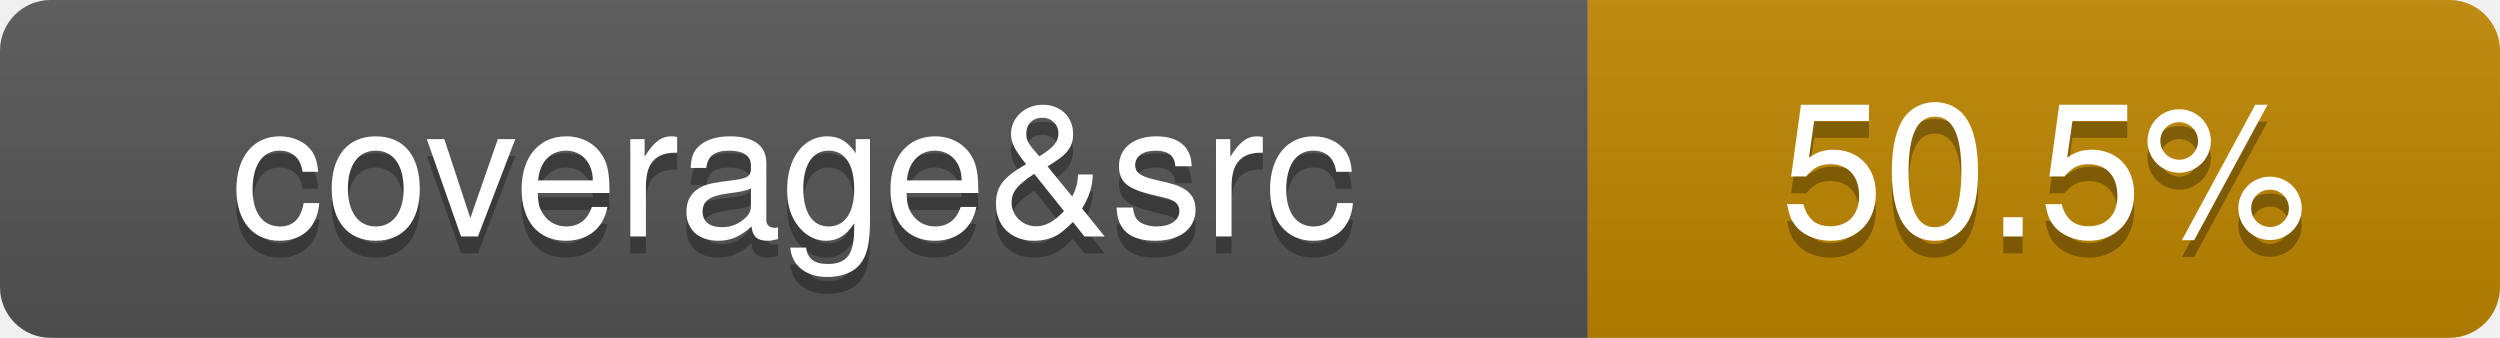
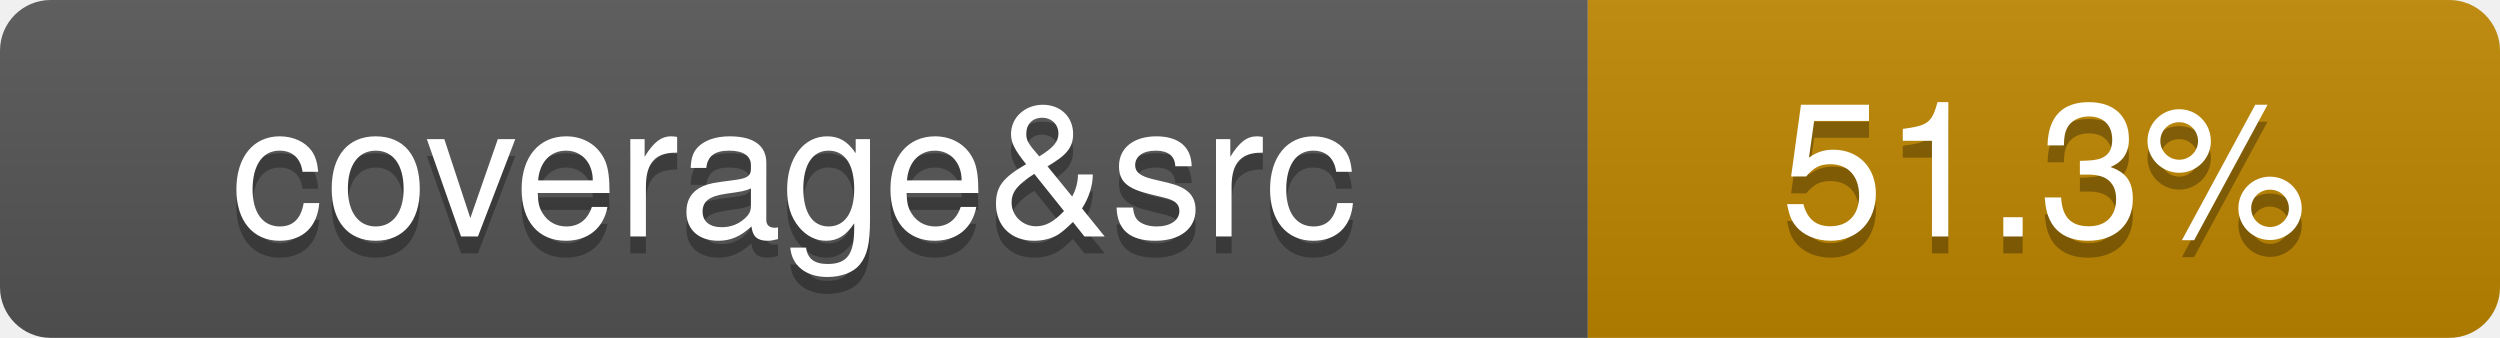
- <svg xmlns="http://www.w3.org/2000/svg" viewBox="0 0 148 20" width="148" height="20" role="img" aria-label="coverage&amp;src: 50.5%">
+ <svg xmlns="http://www.w3.org/2000/svg" viewBox="0 0 148 20" width="148" height="20" role="img" aria-label="coverage&amp;src: 51.3%">
  <linearGradient id="covpages-grad" x2="0" y2="100%">
    <stop offset="0" stop-color="#bbb" stop-opacity=".1" />
    <stop offset="1" stop-opacity=".1" />
  </linearGradient>
  <clipPath id="covpages-r">
    <rect width="148" height="20" rx="3" fill="#fff" />
  </clipPath>
  <g clip-path="url(#covpages-r)">
    <rect width="94" height="20" fill="#555" />
    <rect x="94" width="54" height="20" fill="#bf8700" />
    <rect width="148" height="20" fill="url(#covpages-grad)" />
  </g>
  <g fill="#fff" text-anchor="middle" font-family="-apple-system,BlinkMacSystemFont,Segoe UI,Helvetica,Arial,sans-serif" text-rendering="geometricPrecision" font-size="110">
    <text aria-hidden="true" x="470" y="150" fill="#010101" fill-opacity=".3" transform="scale(.1)">coverage&amp;src</text>
    <text x="470" y="140" transform="scale(.1)" fill="#fff">coverage&amp;src</text>
-     <text aria-hidden="true" x="1210" y="150" fill="#010101" fill-opacity=".3" transform="scale(.1)">50.5%</text>
-     <text x="1210" y="140" transform="scale(.1)" fill="#fff">50.5%</text>
+     <text aria-hidden="true" x="1210" y="150" fill="#010101" fill-opacity=".3" transform="scale(.1)">51.3%</text>
+     <text x="1210" y="140" transform="scale(.1)" fill="#fff">51.3%</text>
  </g>
</svg>
